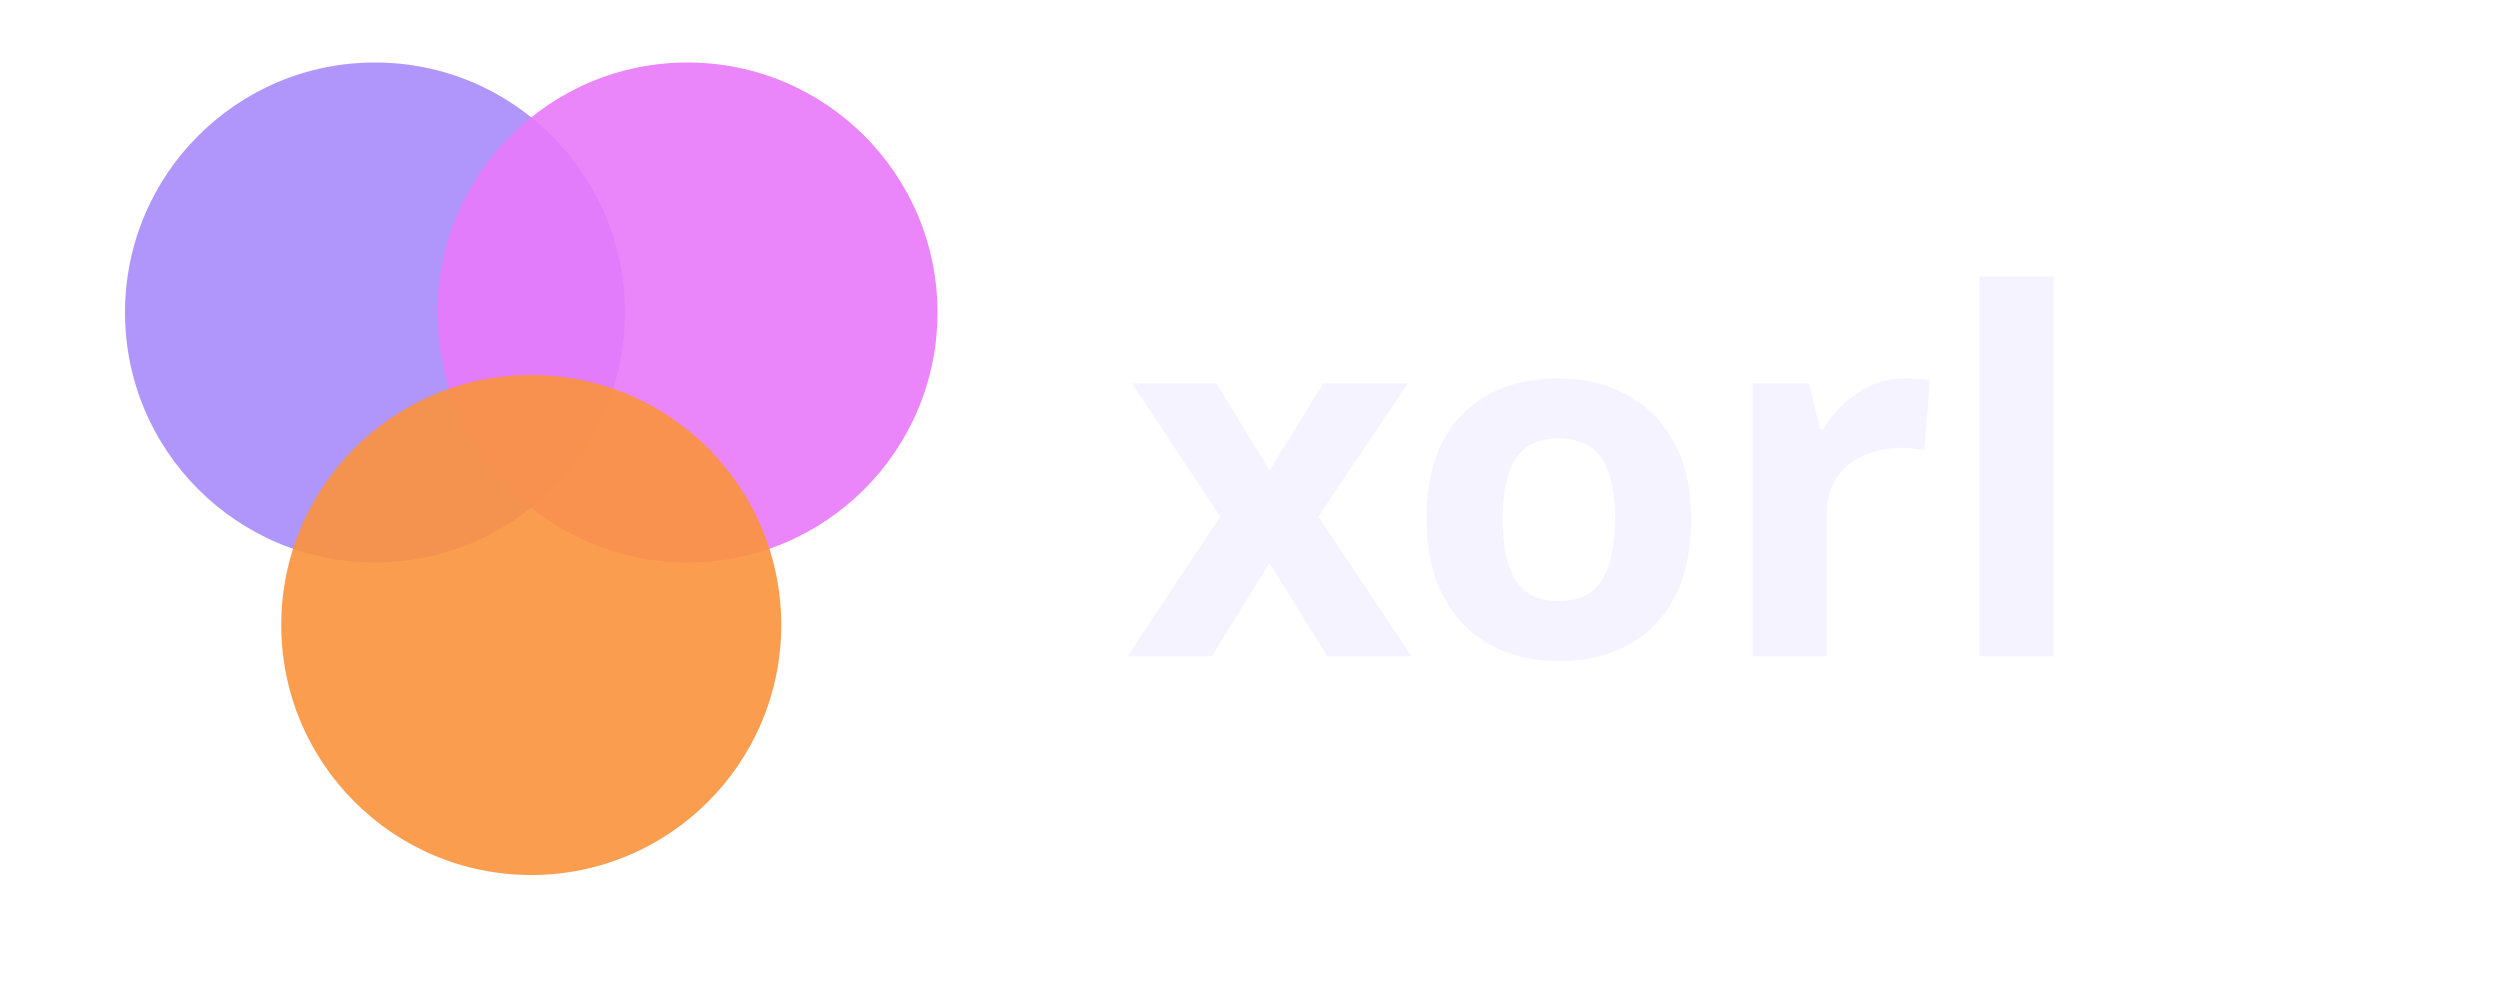
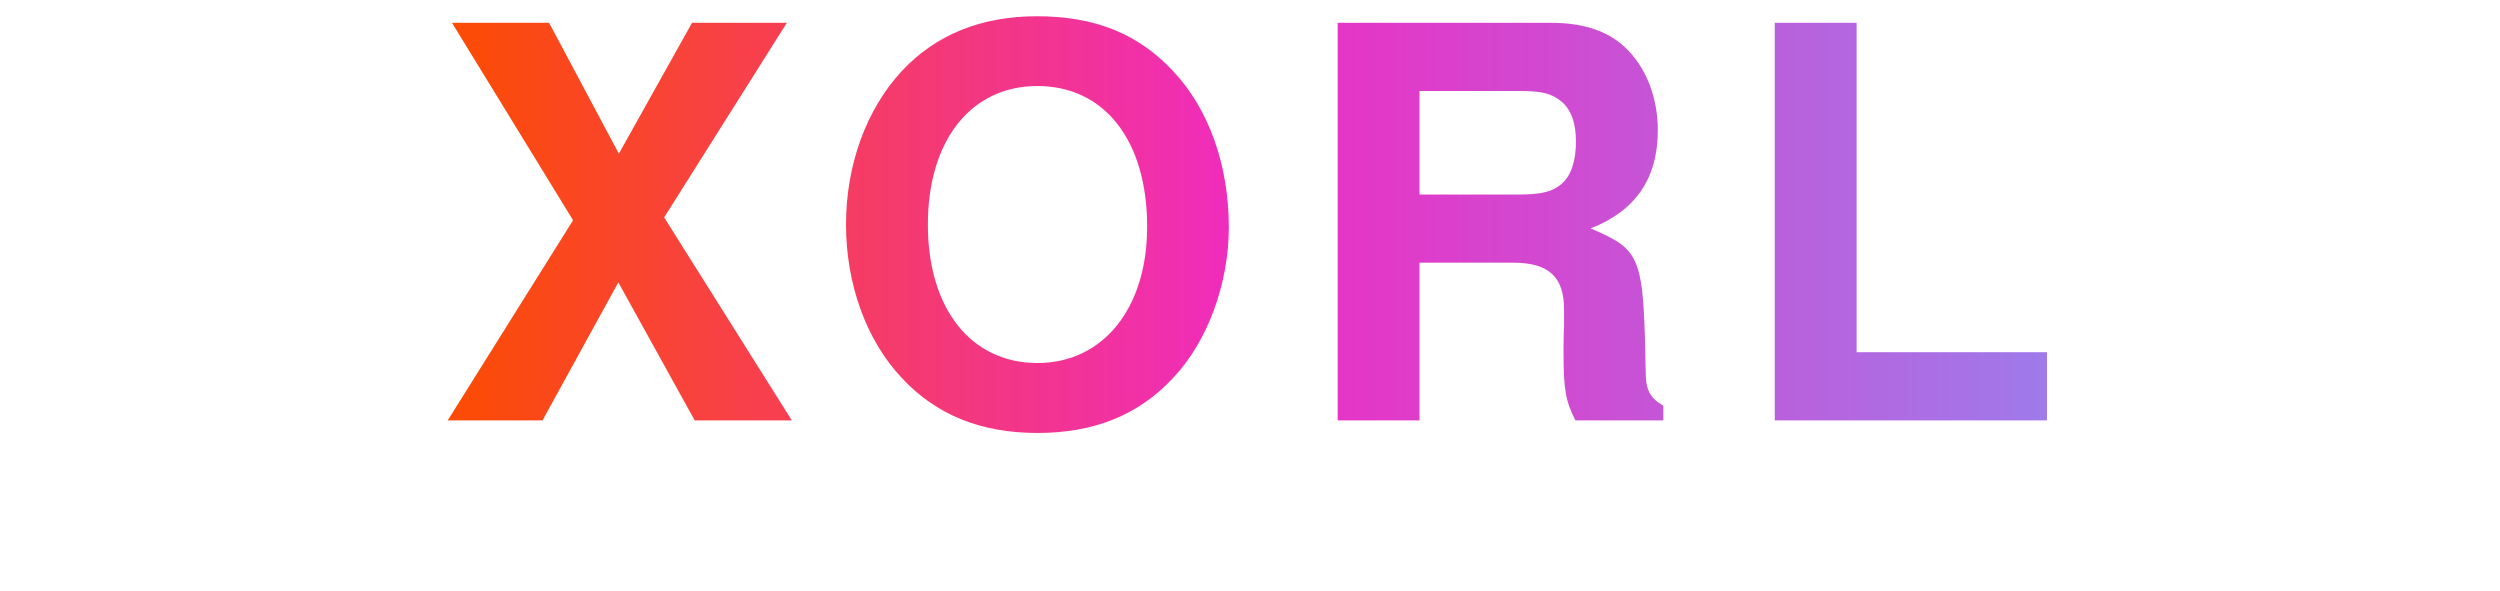
- <svg xmlns="http://www.w3.org/2000/svg" viewBox="0 0 80 32" fill="none">
-   <circle cx="12" cy="10" r="8" fill="#a78bfa" opacity="0.9" />
-   <circle cx="22" cy="10" r="8" fill="#e879f9" opacity="0.9" />
-   <circle cx="17" cy="20" r="8" fill="#fb923c" opacity="0.9" />
-   <text x="36" y="21" font-family="system-ui,sans-serif" font-weight="700" font-size="16" fill="#f5f3ff">xorl</text>
+ <svg xmlns="http://www.w3.org/2000/svg" viewBox="0 0 220 52" font-family="'Helvetica Neue', Helvetica, Arial, sans-serif">
+   <defs>
+     <linearGradient id="togetherGrad" x1="0" y1="0" x2="1" y2="0">
+       <stop offset="0%" stop-color="#fc4c02" />
+       <stop offset="50%" stop-color="#ef2cc1" />
+       <stop offset="100%" stop-color="#9F7AEA" />
+     </linearGradient>
+   </defs>
+   <text x="110" y="26" text-anchor="middle" dominant-baseline="central" font-size="48" font-weight="800" fill="url(#togetherGrad)" letter-spacing="4">XORL</text>
</svg>
